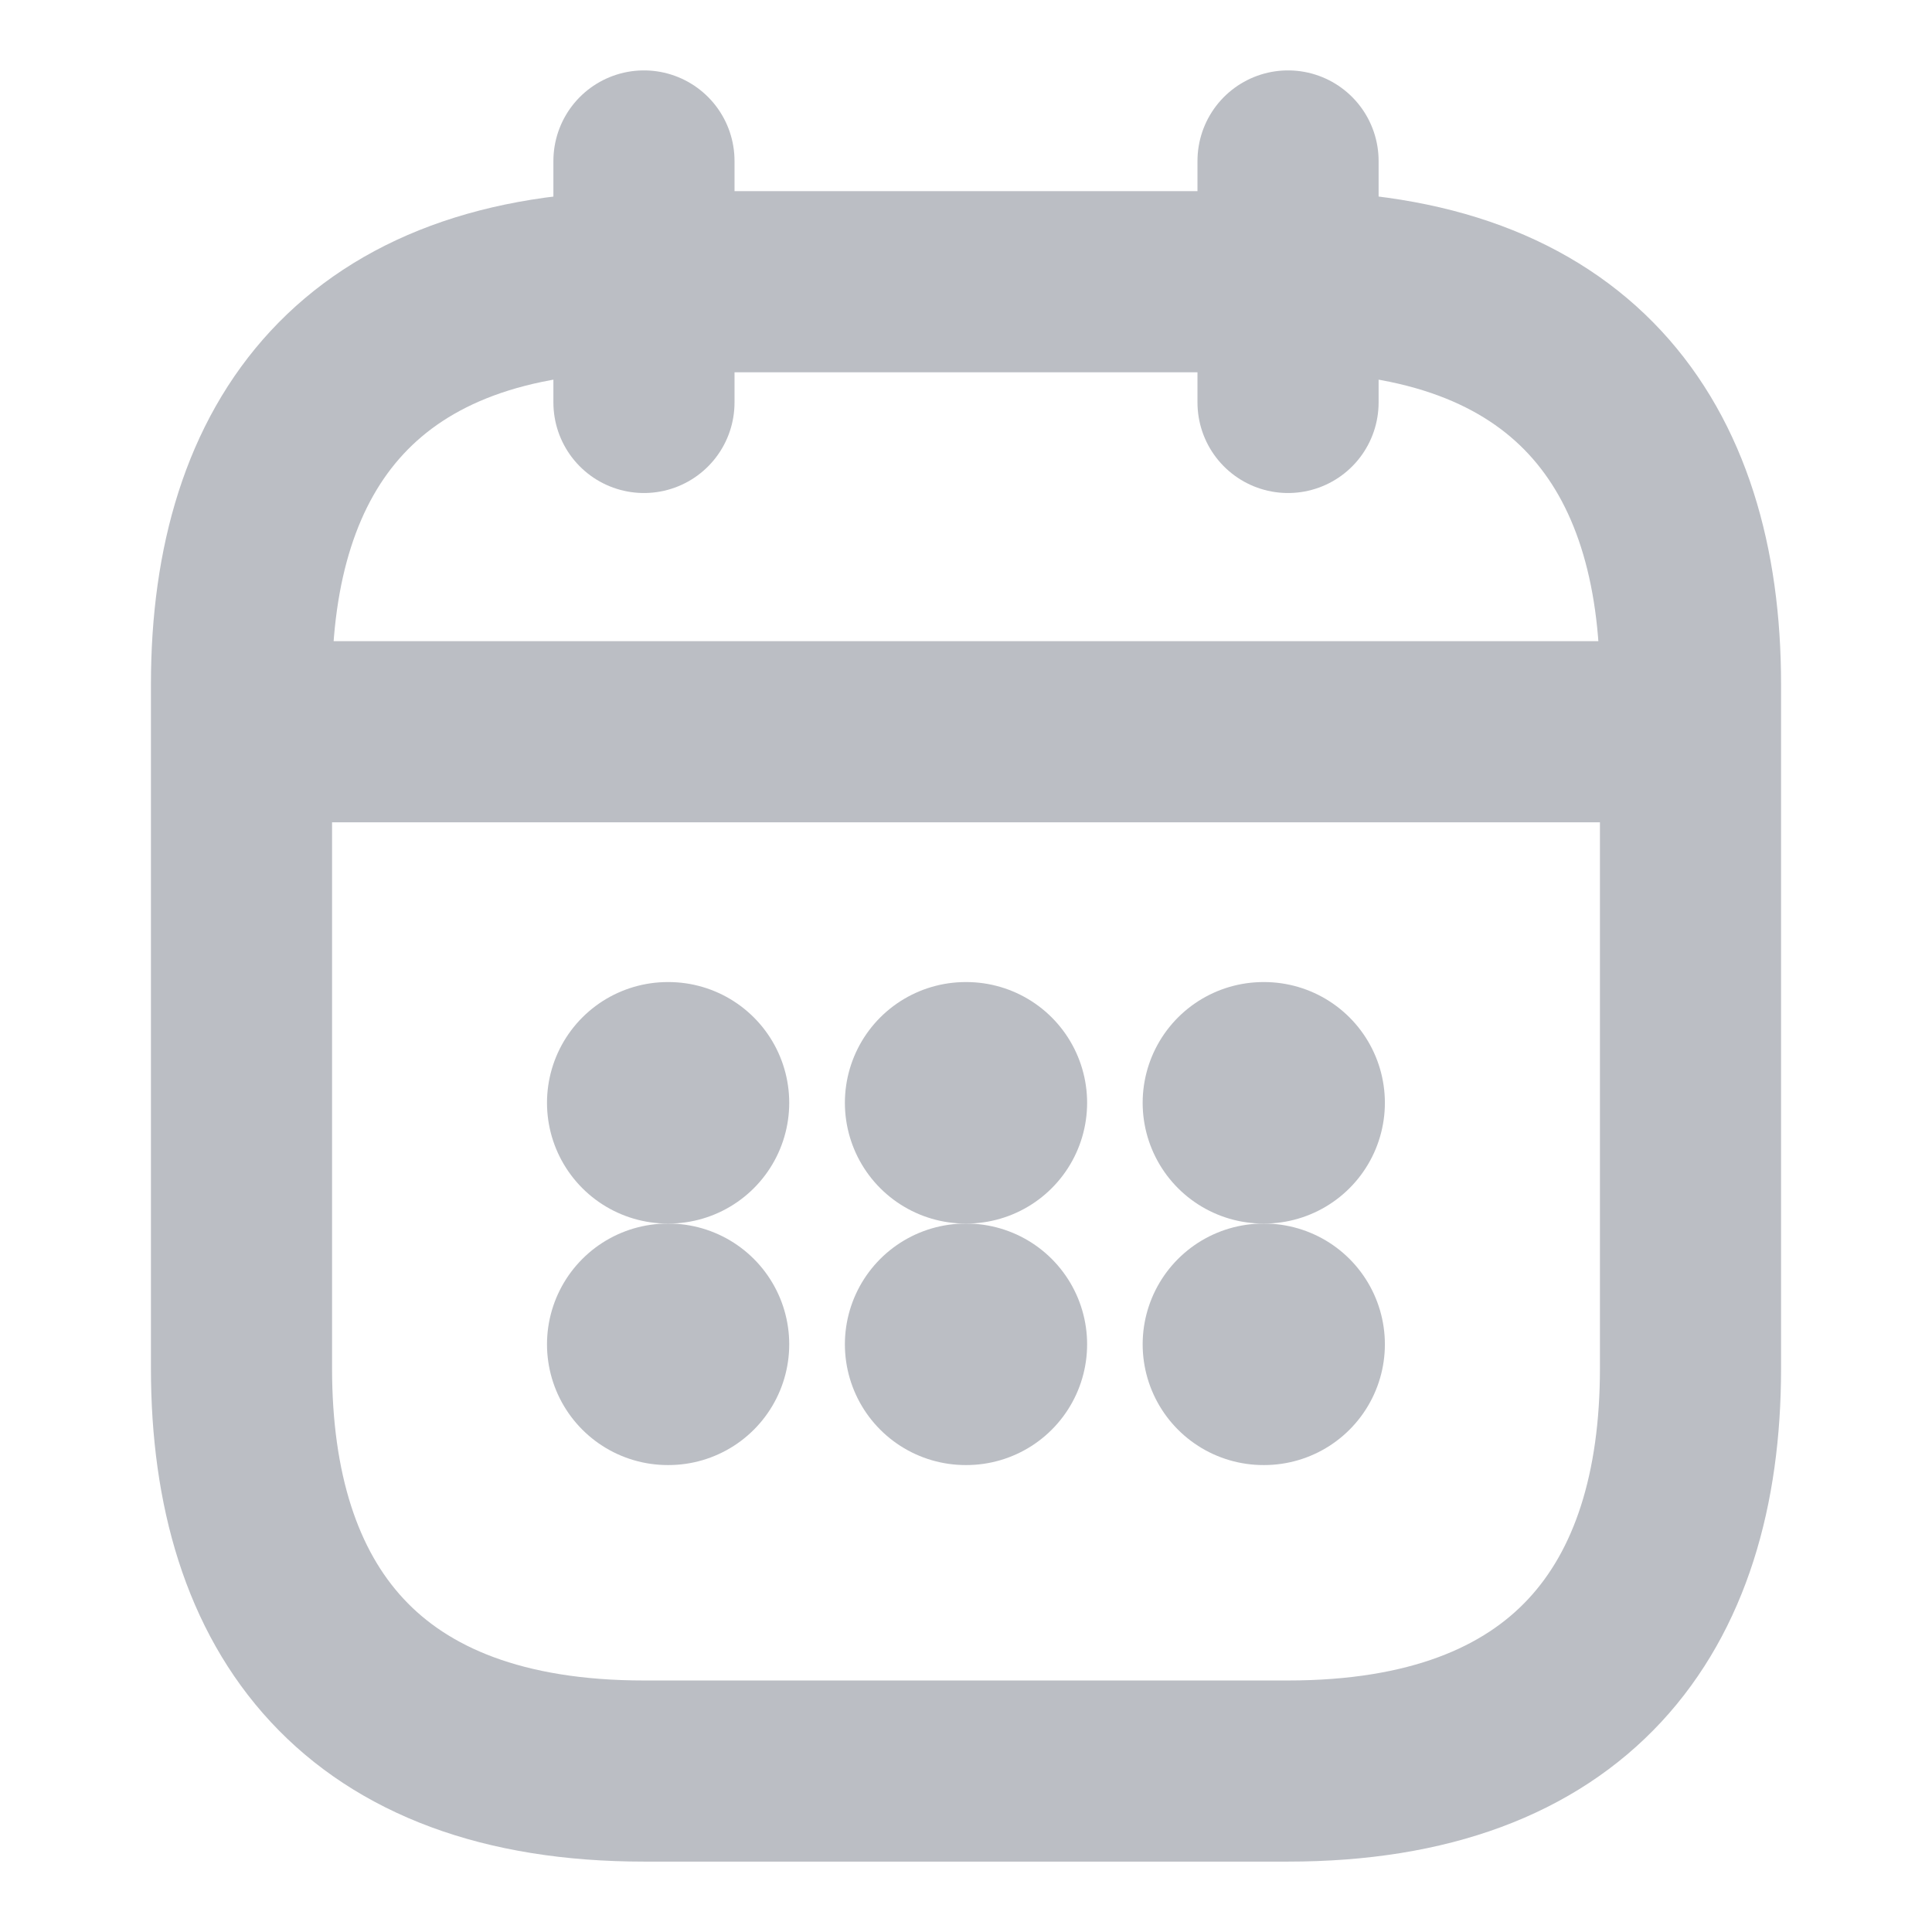
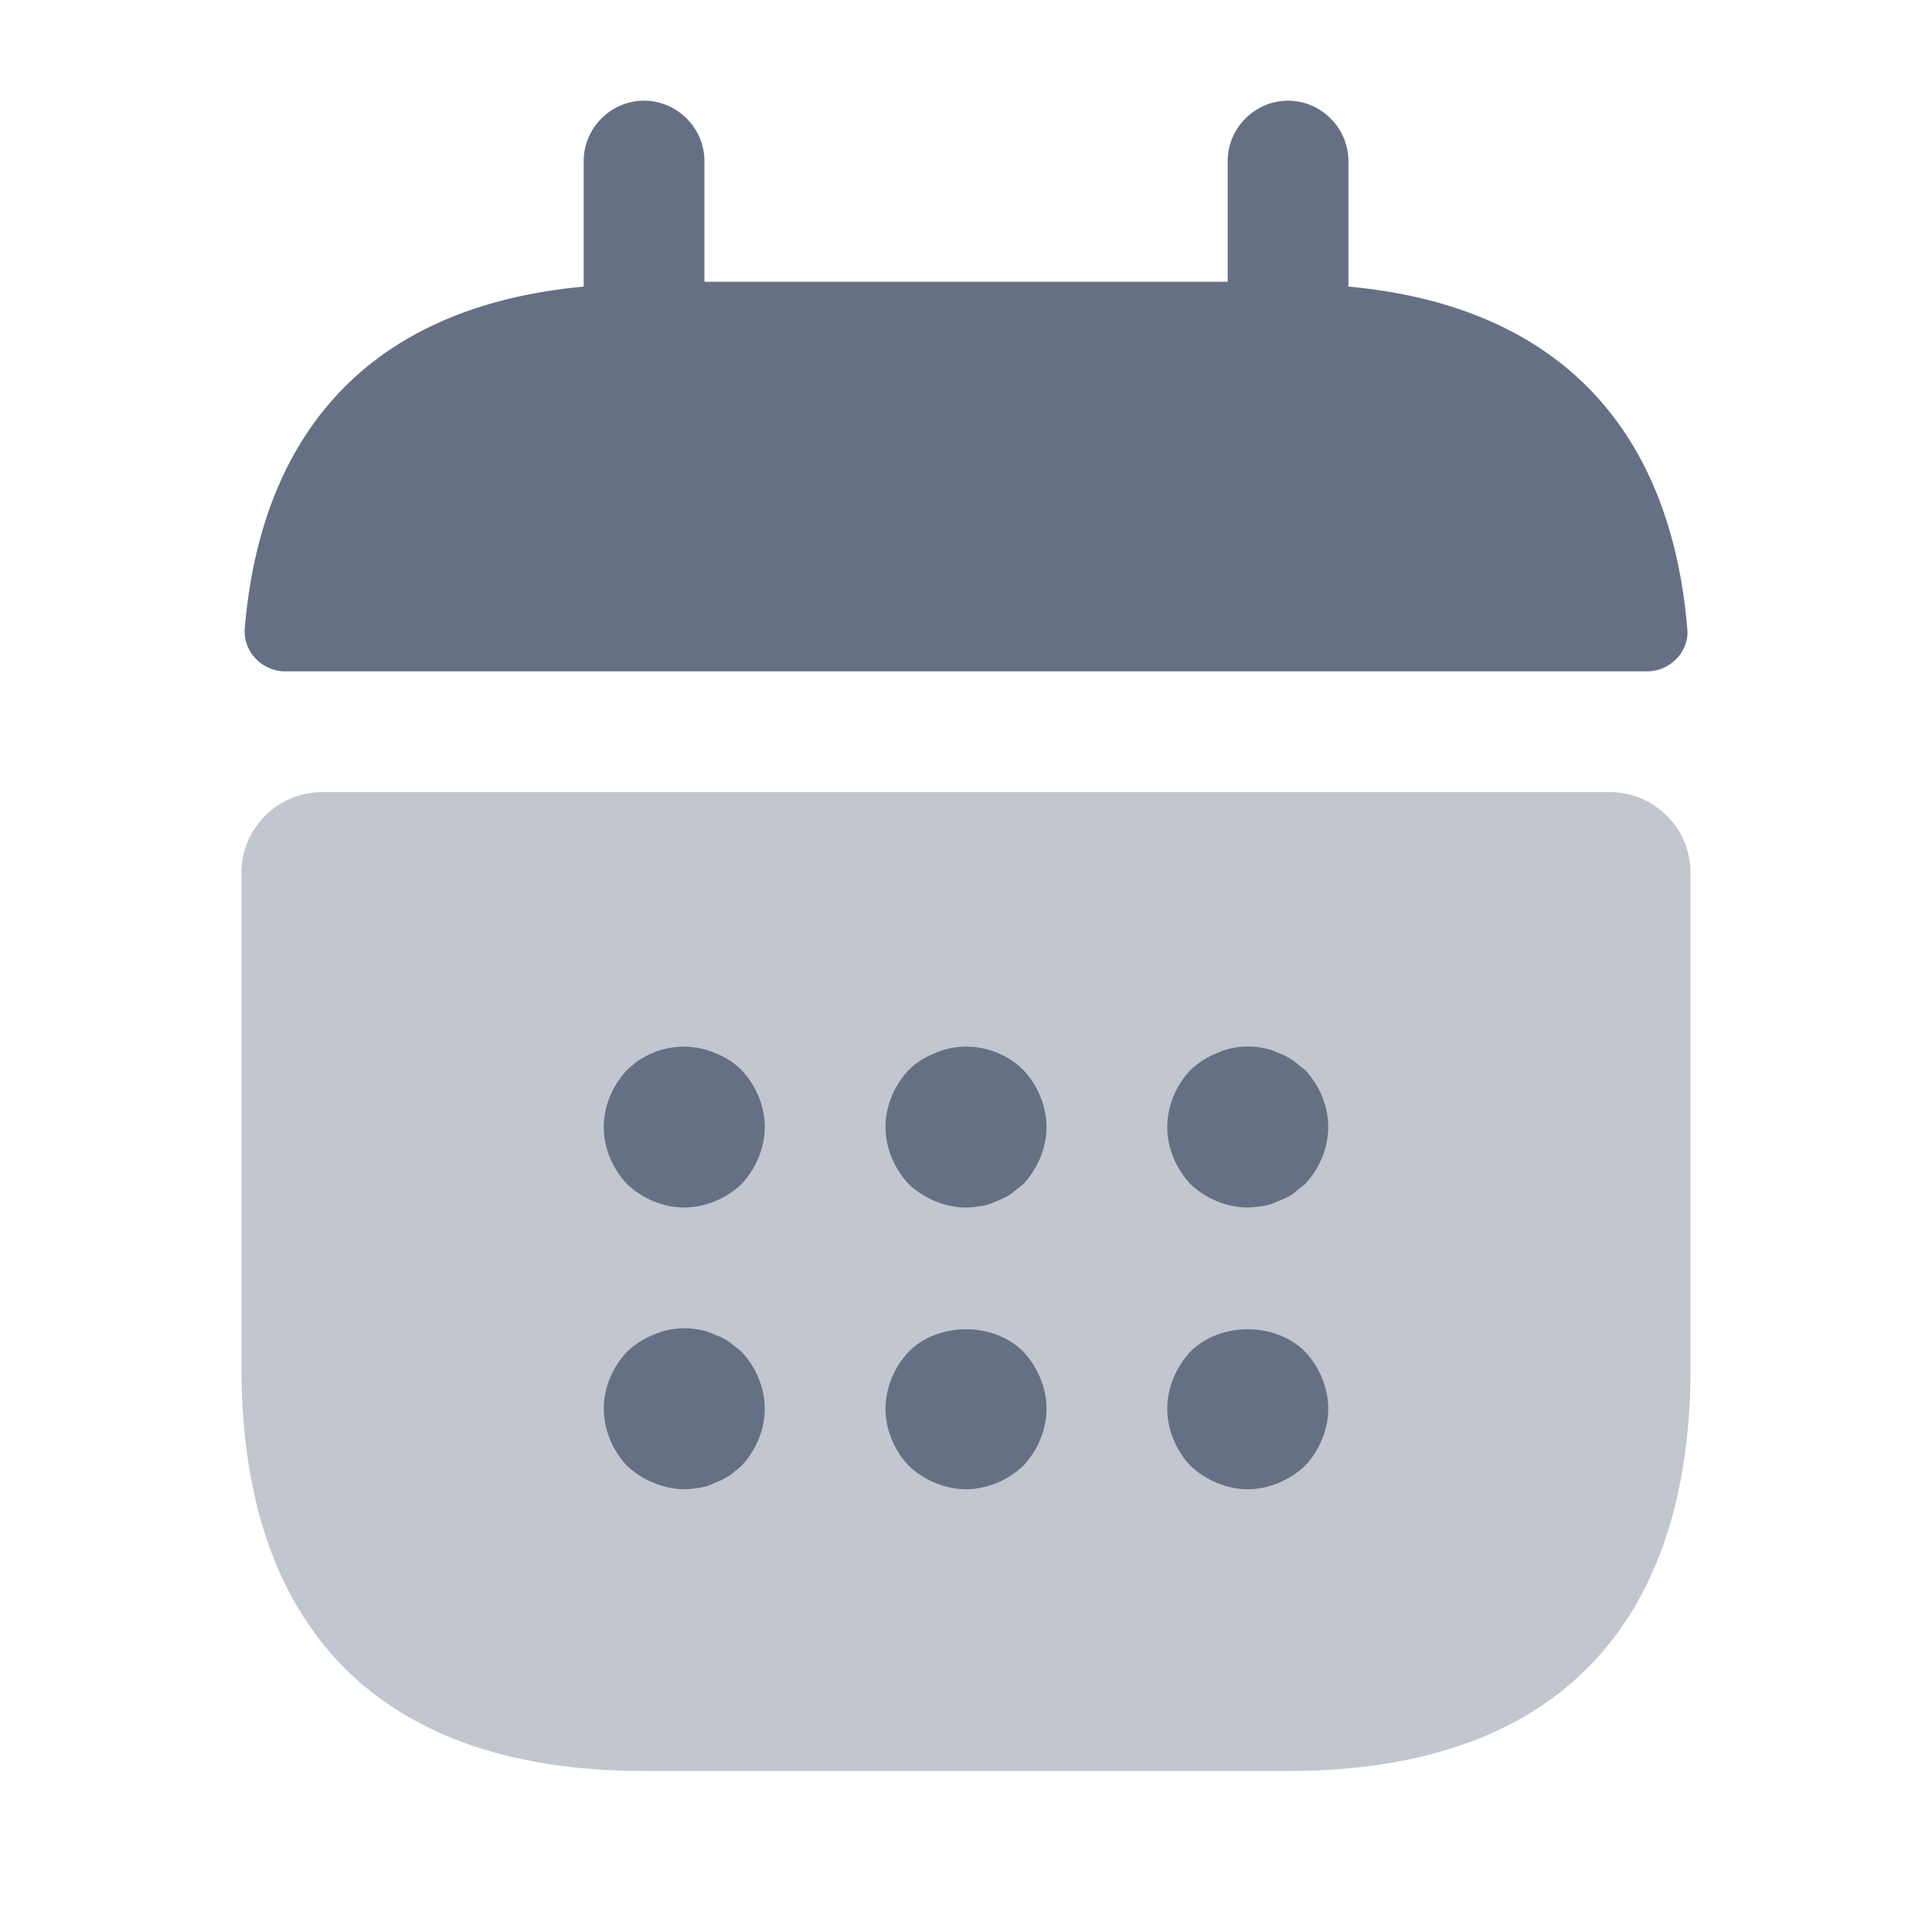
- <svg xmlns="http://www.w3.org/2000/svg" width="16" height="16" viewBox="0 0 16 16" fill="none">
-   <path d="M5.333 1.333V3.333" stroke="#BBBEC4" stroke-width="1.5" stroke-miterlimit="10" stroke-linecap="round" stroke-linejoin="round" />
-   <path d="M10.667 1.333V3.333" stroke="#BBBEC4" stroke-width="1.5" stroke-miterlimit="10" stroke-linecap="round" stroke-linejoin="round" />
-   <path d="M2.333 6.06H13.667" stroke="#BBBEC4" stroke-width="1.5" stroke-miterlimit="10" stroke-linecap="round" stroke-linejoin="round" />
-   <path d="M14 5.667V11.333C14 13.333 13 14.667 10.667 14.667H5.333C3 14.667 2 13.333 2 11.333V5.667C2 3.667 3 2.333 5.333 2.333H10.667C13 2.333 14 3.667 14 5.667Z" stroke="#BBBEC4" stroke-width="1.5" stroke-miterlimit="10" stroke-linecap="round" stroke-linejoin="round" />
-   <path d="M10.463 9.133H10.469" stroke="#BBBEC4" stroke-width="2" stroke-linecap="round" stroke-linejoin="round" />
-   <path d="M10.463 11.133H10.469" stroke="#BBBEC4" stroke-width="2" stroke-linecap="round" stroke-linejoin="round" />
-   <path d="M7.997 9.133H8.003" stroke="#BBBEC4" stroke-width="2" stroke-linecap="round" stroke-linejoin="round" />
-   <path d="M7.997 11.133H8.003" stroke="#BBBEC4" stroke-width="2" stroke-linecap="round" stroke-linejoin="round" />
-   <path d="M5.53 9.133H5.536" stroke="#BBBEC4" stroke-width="2" stroke-linecap="round" stroke-linejoin="round" />
-   <path d="M5.53 11.133H5.536" stroke="#BBBEC4" stroke-width="2" stroke-linecap="round" stroke-linejoin="round" />
+ <svg xmlns="http://www.w3.org/2000/svg" width="18" height="18" viewBox="0 0 18 18" fill="none">
+   <path d="M12.563 2.67V1.5C12.563 1.192 12.308 0.938 12 0.938C11.693 0.938 11.438 1.192 11.438 1.5V2.625H6.563V1.5C6.563 1.192 6.308 0.938 6 0.938C5.693 0.938 5.438 1.192 5.438 1.5V2.67C3.413 2.857 2.43 4.065 2.28 5.857C2.265 6.075 2.445 6.255 2.655 6.255H15.345C15.563 6.255 15.743 6.067 15.72 5.857C15.57 4.065 14.588 2.857 12.563 2.67Z" fill="#667085" />
+   <path opacity="0.4" d="M15 7.38C15.412 7.38 15.75 7.717 15.75 8.13V12.75C15.75 15 14.625 16.5 12 16.5H6C3.375 16.5 2.25 15 2.25 12.75V8.13C2.25 7.717 2.587 7.38 3 7.38H15Z" fill="#667085" />
+   <path d="M6.375 11.25C6.18 11.25 5.985 11.168 5.843 11.033C5.707 10.89 5.625 10.695 5.625 10.5C5.625 10.305 5.707 10.11 5.843 9.968C6.053 9.758 6.383 9.69 6.66 9.81C6.758 9.848 6.84 9.9 6.907 9.968C7.043 10.11 7.125 10.305 7.125 10.5C7.125 10.695 7.043 10.89 6.907 11.033C6.765 11.168 6.57 11.25 6.375 11.25Z" fill="#667085" />
+   <path d="M9 11.25C8.805 11.25 8.61 11.168 8.467 11.033C8.332 10.89 8.25 10.695 8.25 10.5C8.25 10.305 8.332 10.11 8.467 9.968C8.535 9.9 8.617 9.848 8.715 9.81C8.992 9.69 9.322 9.758 9.533 9.968C9.668 10.11 9.75 10.305 9.75 10.5C9.75 10.695 9.668 10.89 9.533 11.033C9.495 11.063 9.457 11.093 9.42 11.123C9.375 11.153 9.33 11.175 9.285 11.19C9.24 11.213 9.195 11.228 9.15 11.235C9.098 11.243 9.053 11.25 9 11.25Z" fill="#667085" />
+   <path d="M11.625 11.25C11.43 11.25 11.235 11.168 11.092 11.033C10.957 10.89 10.875 10.695 10.875 10.5C10.875 10.305 10.957 10.11 11.092 9.968C11.168 9.9 11.242 9.848 11.34 9.81C11.475 9.75 11.625 9.735 11.775 9.765C11.82 9.773 11.865 9.787 11.91 9.81C11.955 9.825 12 9.848 12.045 9.878C12.082 9.908 12.12 9.938 12.158 9.968C12.293 10.11 12.375 10.305 12.375 10.5C12.375 10.695 12.293 10.89 12.158 11.033C12.12 11.062 12.082 11.092 12.045 11.123C12 11.152 11.955 11.175 11.91 11.19C11.865 11.213 11.82 11.227 11.775 11.235C11.723 11.242 11.67 11.25 11.625 11.25Z" fill="#667085" />
+   <path d="M6.375 13.875C6.277 13.875 6.18 13.852 6.09 13.815C5.992 13.777 5.918 13.725 5.843 13.658C5.707 13.515 5.625 13.32 5.625 13.125C5.625 12.93 5.707 12.735 5.843 12.592C5.918 12.525 5.992 12.473 6.09 12.435C6.225 12.375 6.375 12.36 6.525 12.39C6.57 12.398 6.615 12.412 6.66 12.435C6.705 12.45 6.75 12.473 6.795 12.502C6.832 12.533 6.87 12.562 6.907 12.592C7.043 12.735 7.125 12.93 7.125 13.125C7.125 13.32 7.043 13.515 6.907 13.658C6.87 13.688 6.832 13.725 6.795 13.748C6.75 13.777 6.705 13.8 6.66 13.815C6.615 13.838 6.57 13.852 6.525 13.86C6.473 13.867 6.428 13.875 6.375 13.875Z" fill="#667085" />
+   <path d="M9 13.875C8.805 13.875 8.61 13.792 8.467 13.657C8.332 13.515 8.25 13.32 8.25 13.125C8.25 12.93 8.332 12.735 8.467 12.592C8.745 12.315 9.255 12.315 9.533 12.592C9.668 12.735 9.75 12.93 9.75 13.125C9.75 13.32 9.668 13.515 9.533 13.657C9.39 13.792 9.195 13.875 9 13.875Z" fill="#667085" />
+   <path d="M11.625 13.875C11.43 13.875 11.235 13.792 11.092 13.657C10.957 13.515 10.875 13.32 10.875 13.125C10.875 12.93 10.957 12.735 11.092 12.592C11.37 12.315 11.88 12.315 12.158 12.592C12.293 12.735 12.375 12.93 12.375 13.125C12.375 13.32 12.293 13.515 12.158 13.657C12.015 13.792 11.82 13.875 11.625 13.875Z" fill="#667085" />
</svg>
